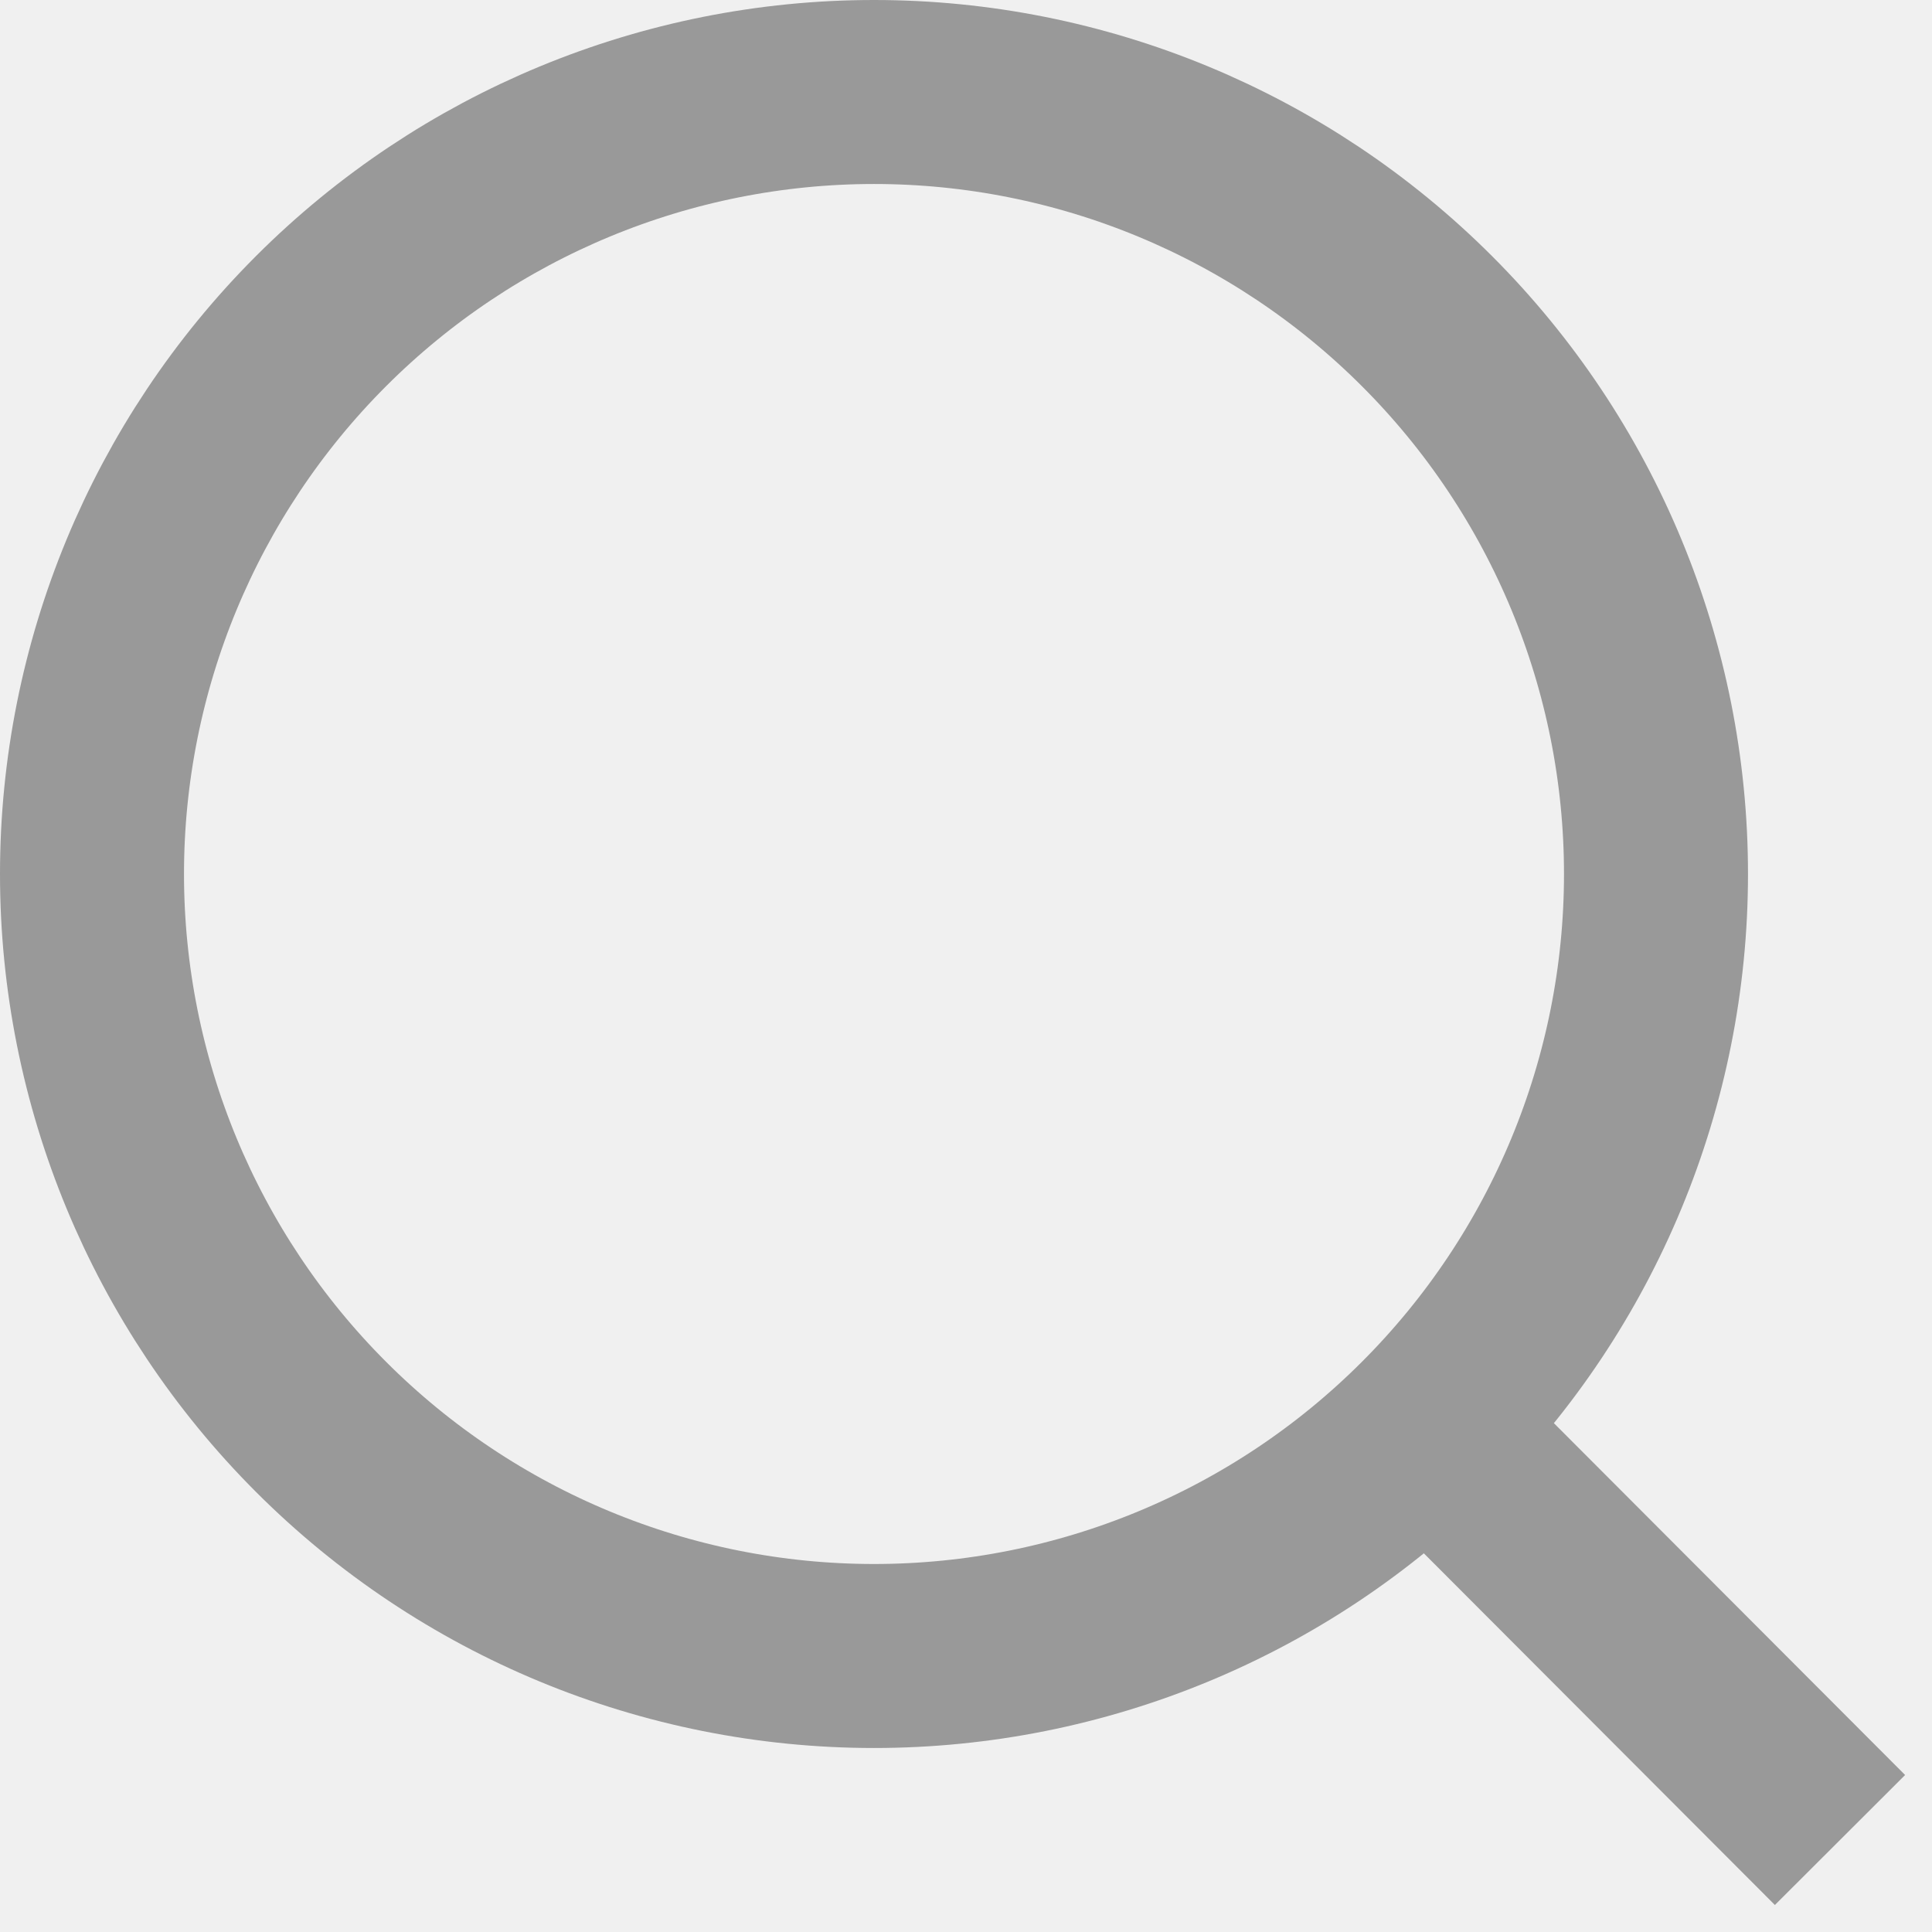
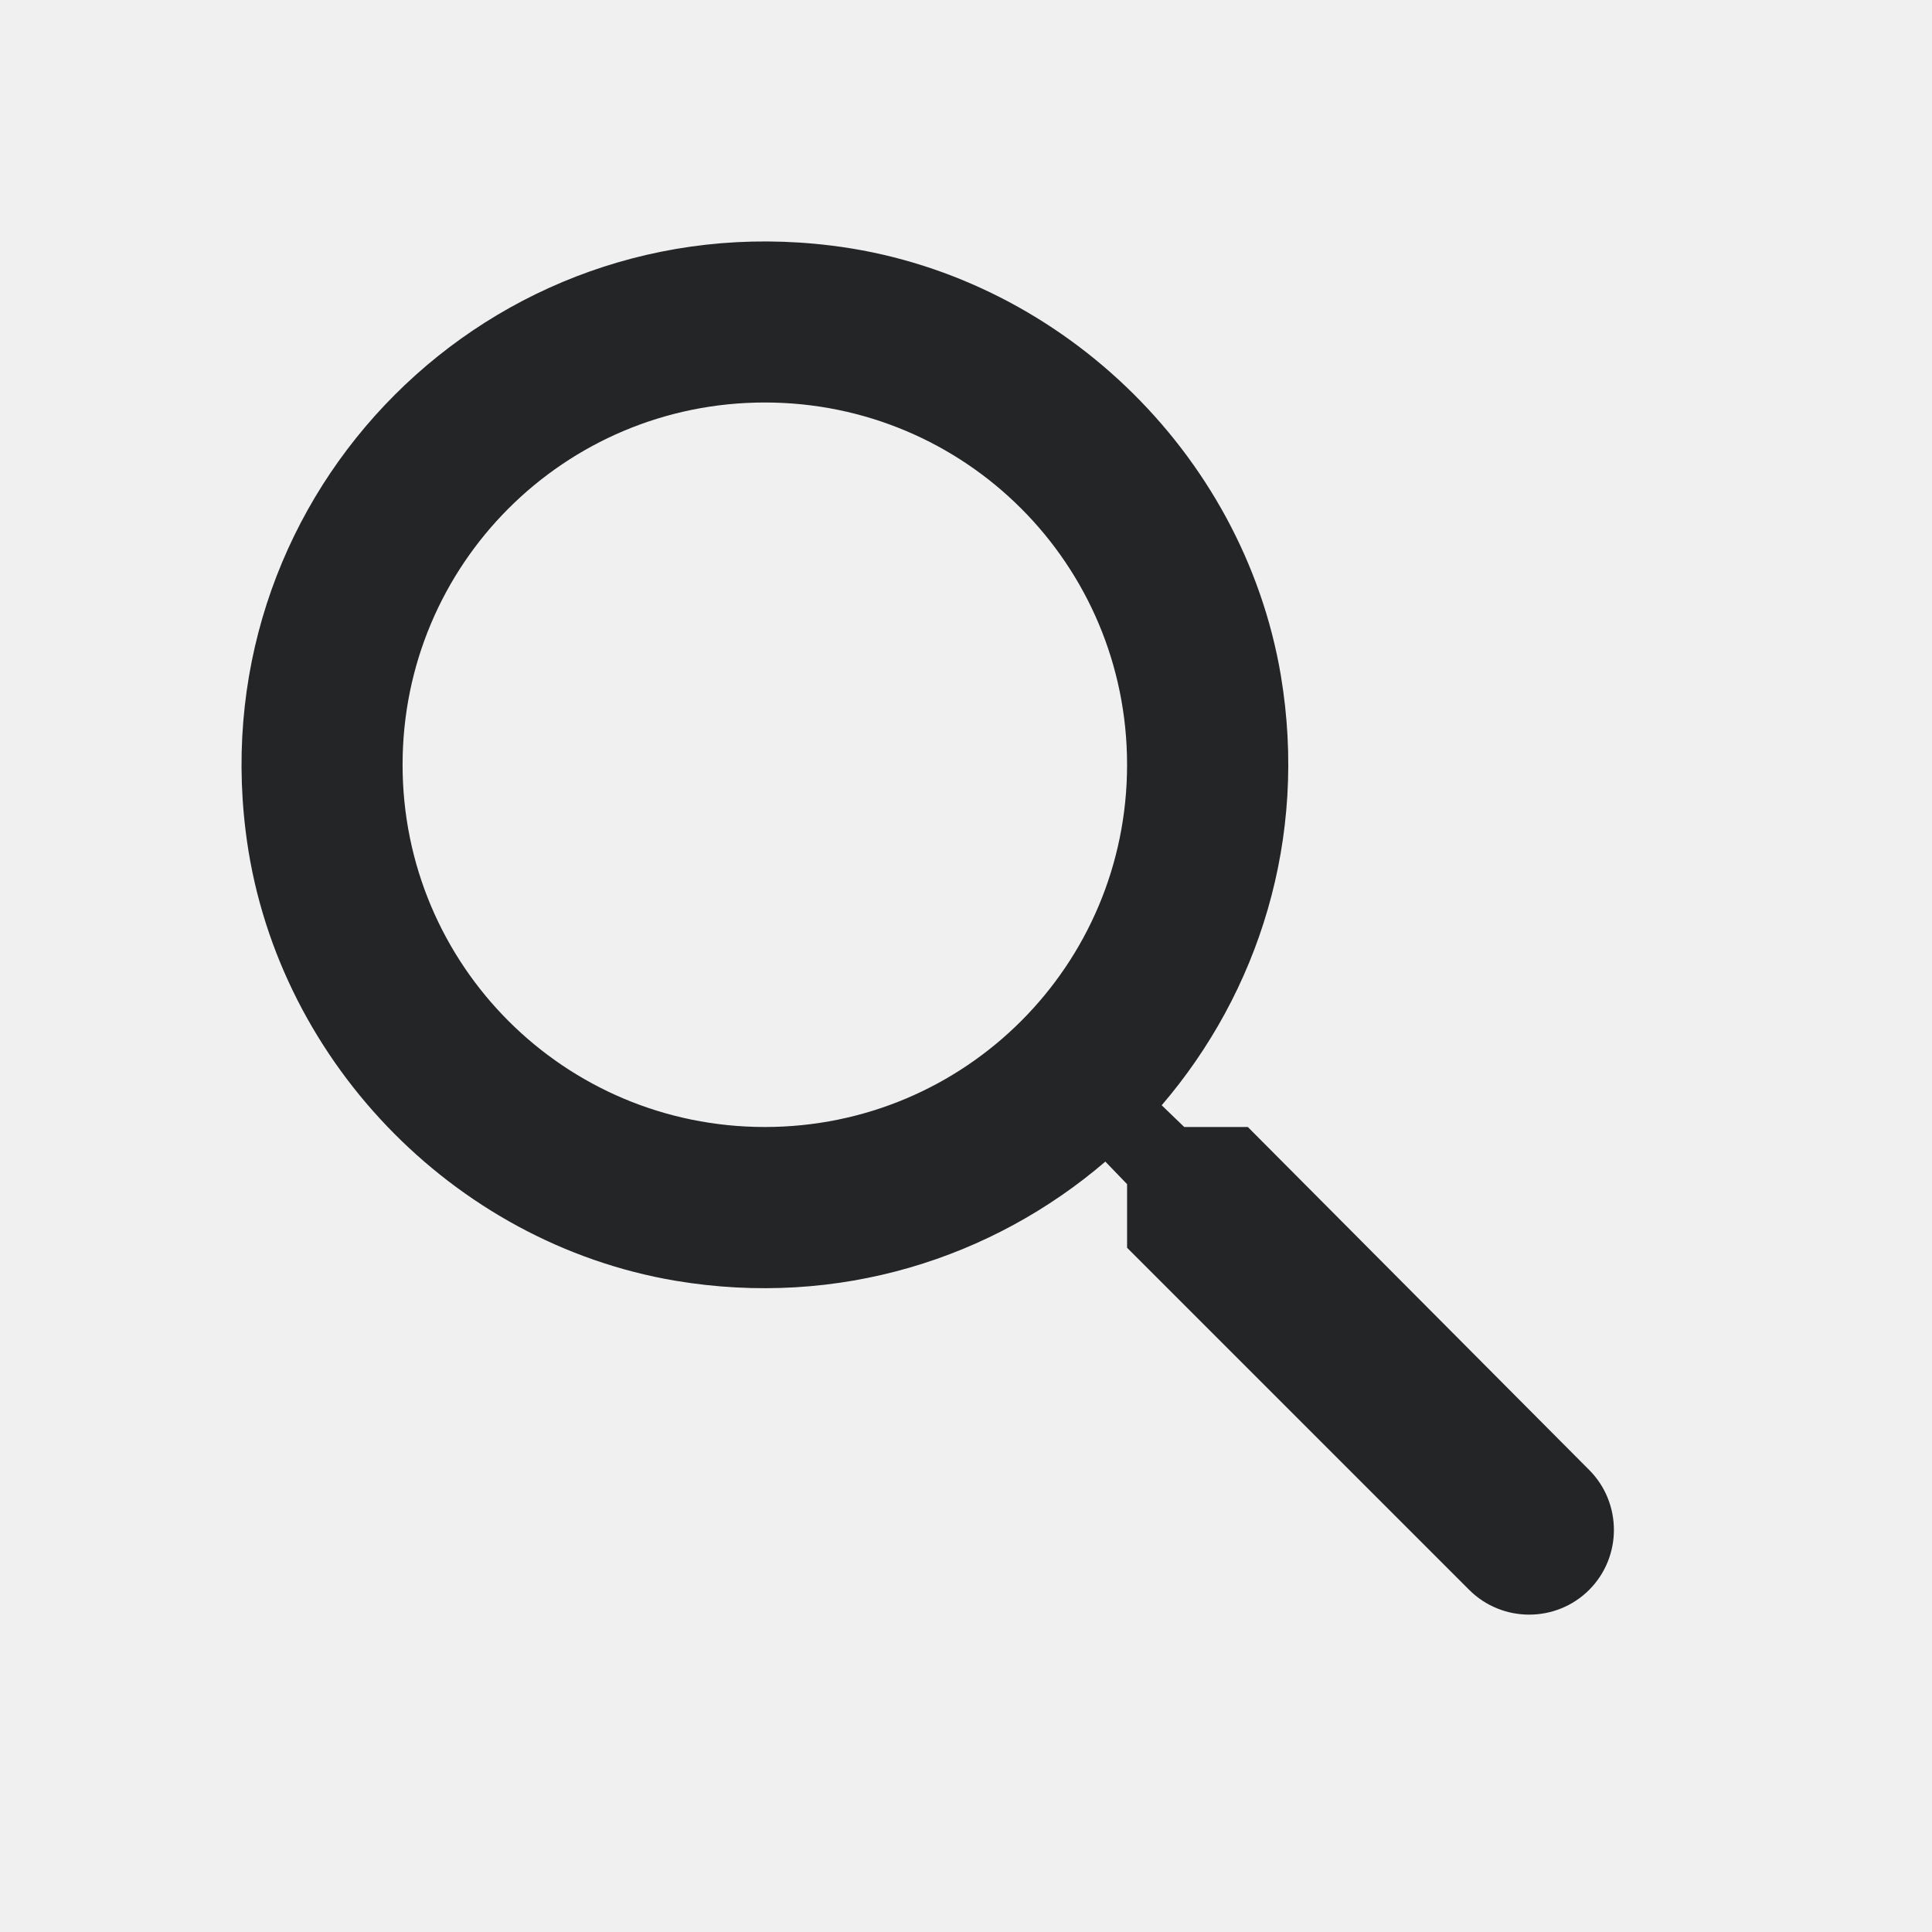
- <svg xmlns="http://www.w3.org/2000/svg" width="21" height="21" viewBox="0 0 21 21" fill="none">
-   <path d="M20 20L15.514 15.506L20 20ZM18 9.5C18 11.754 17.105 13.916 15.51 15.51C13.916 17.105 11.754 18 9.5 18C7.246 18 5.084 17.105 3.49 15.51C1.896 13.916 1 11.754 1 9.5C1 7.246 1.896 5.084 3.49 3.49C5.084 1.896 7.246 1 9.5 1C11.754 1 13.916 1.896 15.51 3.49C17.105 5.084 18 7.246 18 9.5V9.5Z" stroke="#999999" stroke-width="2" stroke-linecap="round" />
+ <svg xmlns="http://www.w3.org/2000/svg" width="24" height="24" viewBox="0 0 24 24" fill="none">
+   <g clip-path="url(#clip0_10_26493)">
+     <path d="M15.501 14H14.711L14.431 13.73C15.631 12.33 16.251 10.42 15.911 8.39C15.441 5.61 13.121 3.39 10.321 3.05C6.091 2.53 2.531 6.09 3.051 10.32C3.391 13.12 5.611 15.44 8.391 15.91C10.421 16.25 12.331 15.63 13.731 14.43L14.001 14.71V15.5L18.251 19.75C18.661 20.16 19.331 20.16 19.741 19.75C20.151 19.34 20.151 18.67 19.741 18.26L15.501 14ZM9.501 14C7.011 14 5.001 11.99 5.001 9.5C5.001 7.01 7.011 5 9.501 5C11.991 5 14.001 7.01 14.001 9.5C14.001 11.99 11.991 14 9.501 14Z" fill="#242527" />
+   </g>
+   <defs>
+     <clipPath id="clip0_10_26493">
+       <rect width="24" height="24" fill="white" />
+     </clipPath>
+   </defs>
</svg>
